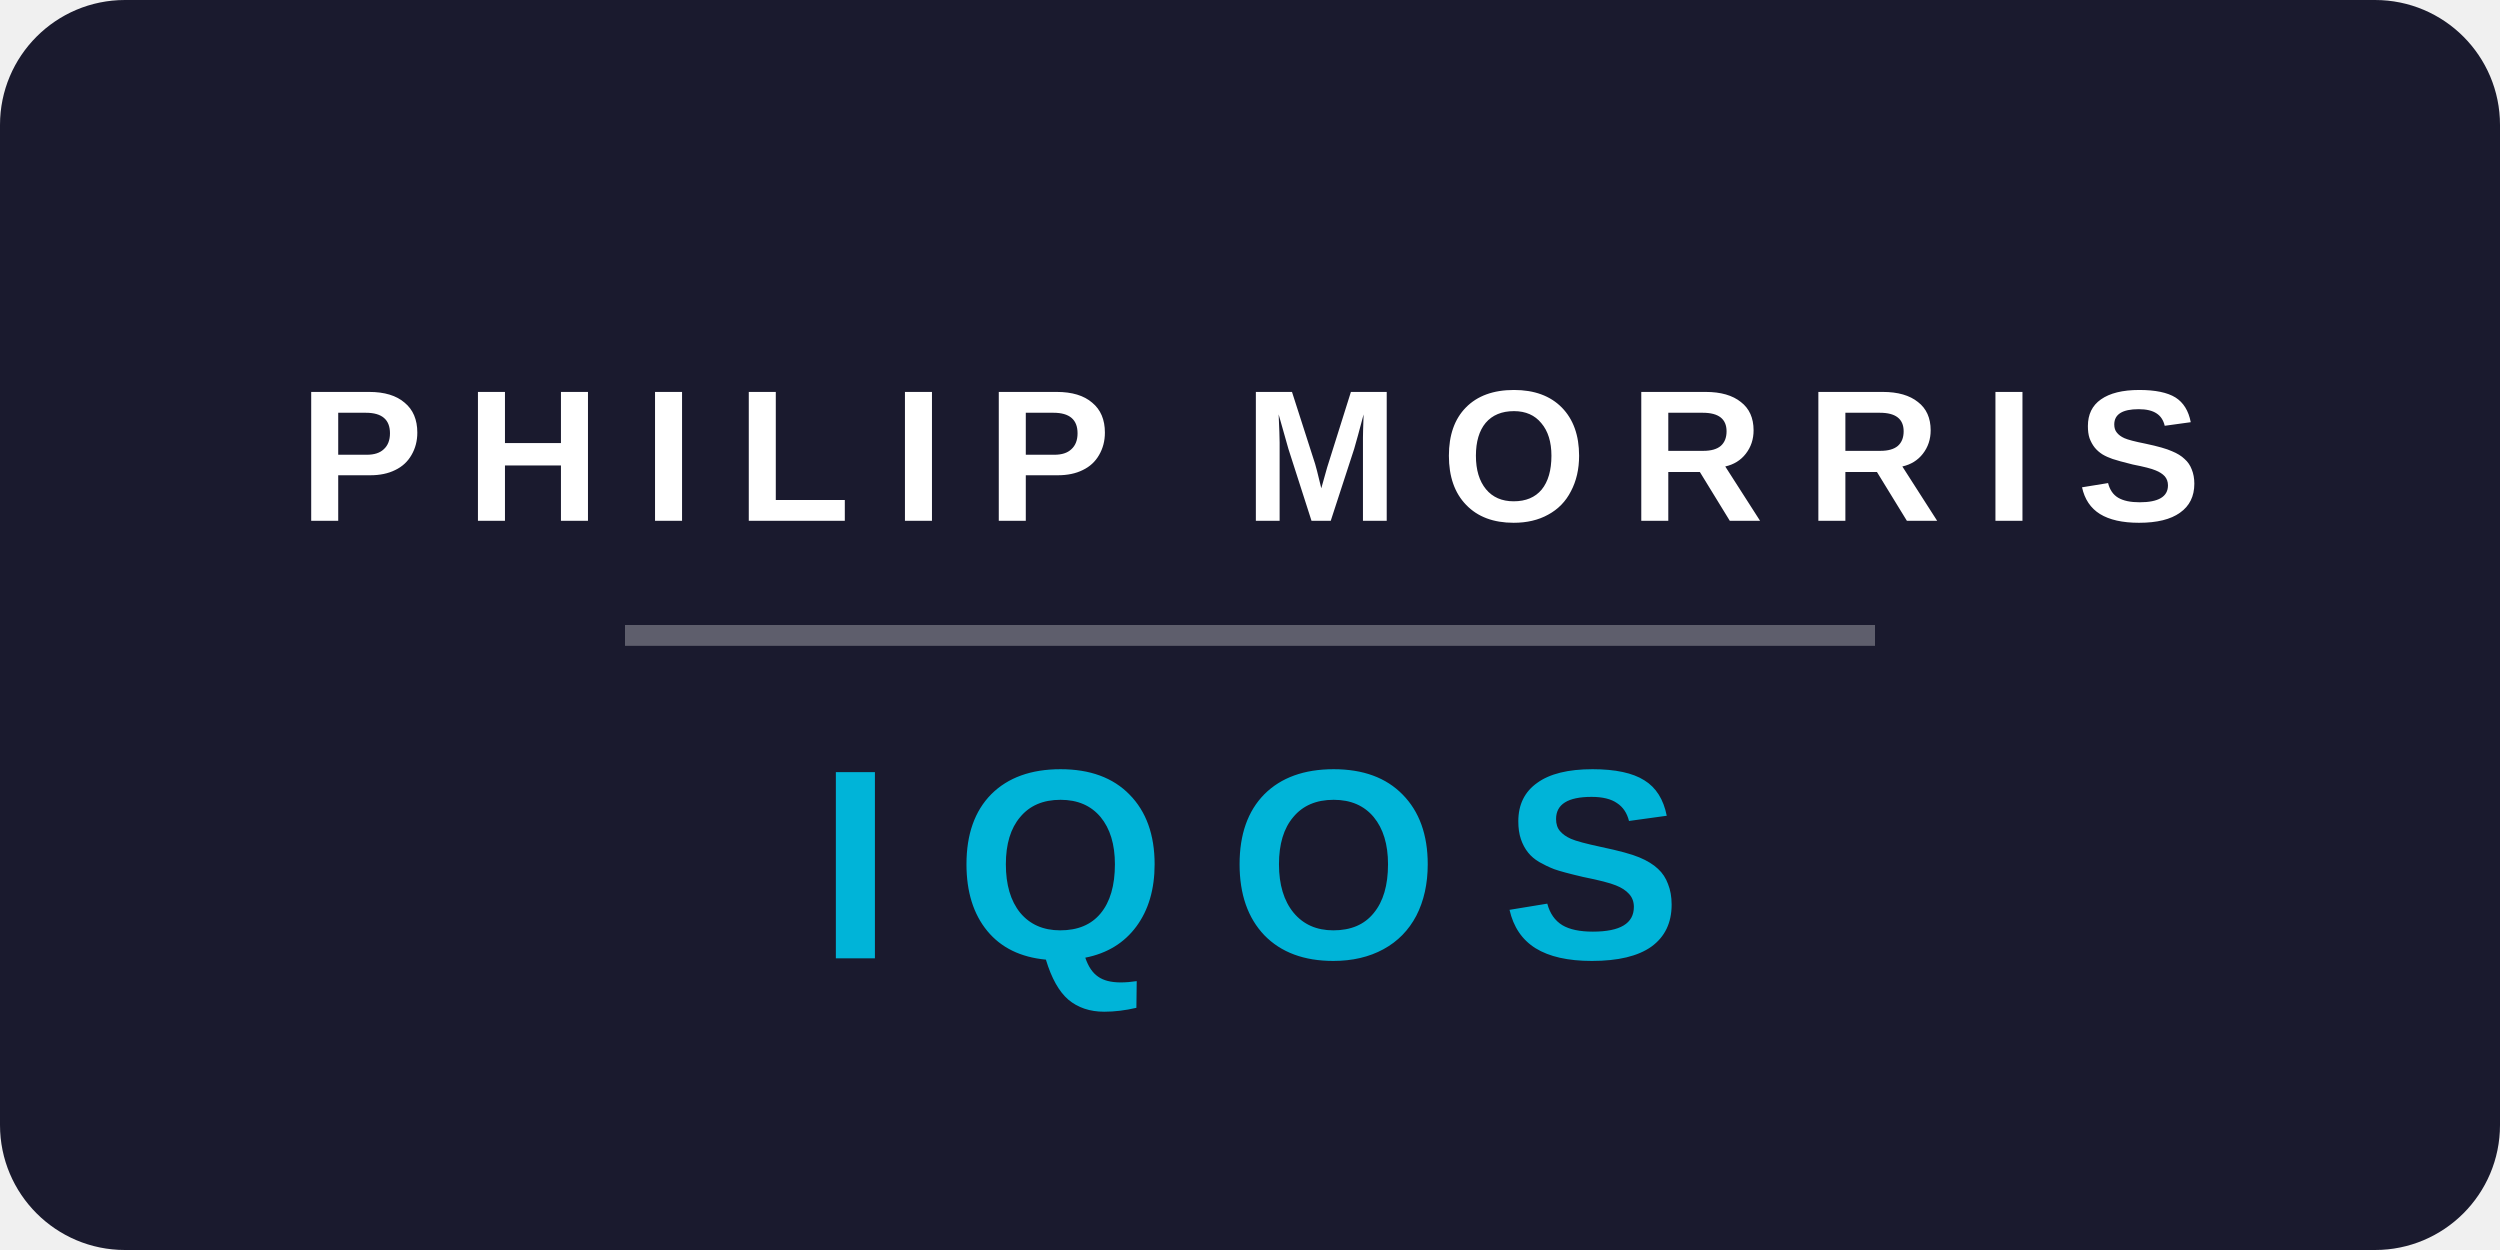
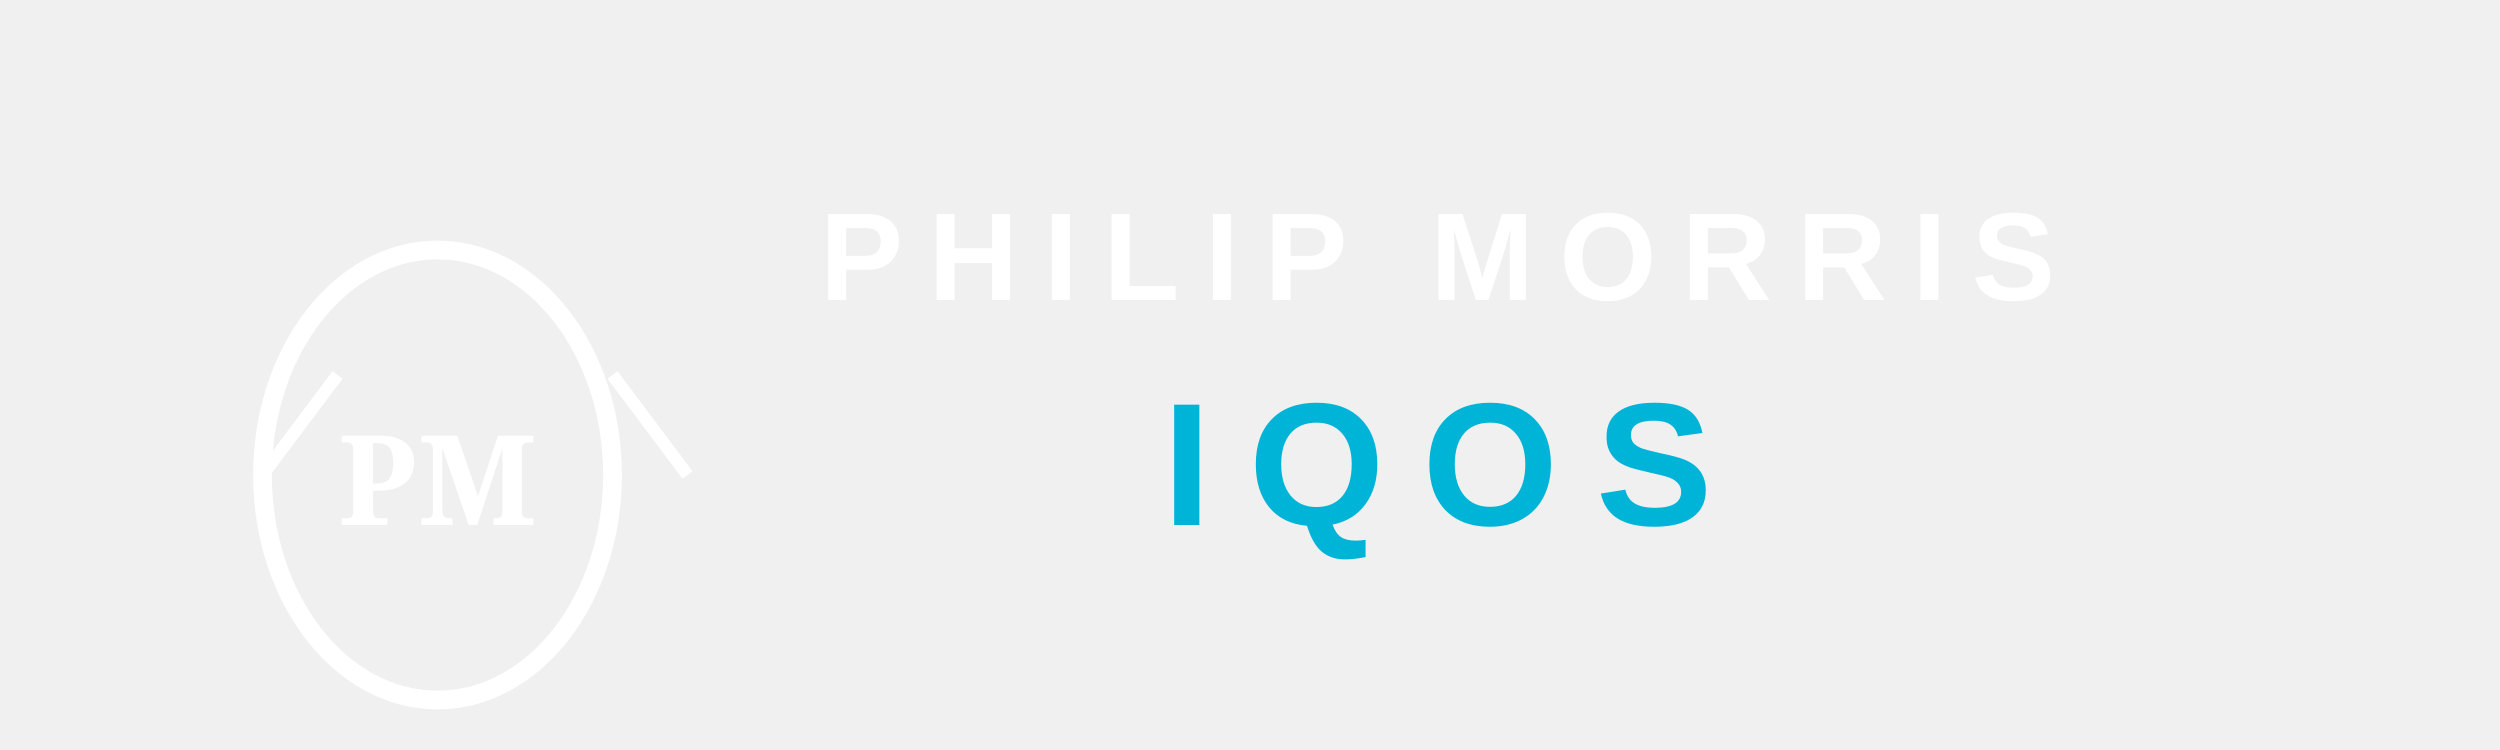
- <svg xmlns="http://www.w3.org/2000/svg" viewBox="0 0 120 60" width="120" height="60">
-   <rect width="120" height="60" rx="6" fill="#1A1A2E" />
-   <text x="60" y="25" text-anchor="middle" fill="white" font-family="Arial,sans-serif" font-size="9" font-weight="700" letter-spacing="2">PHILIP MORRIS</text>
-   <rect x="30" y="30" width="60" height="1" fill="rgba(255,255,255,0.3)" />
-   <text x="60" y="46" text-anchor="middle" fill="#00B4D8" font-family="Arial,sans-serif" font-size="13" font-weight="800" letter-spacing="3">IQOS</text>
+ <svg xmlns="http://www.w3.org/2000/svg" viewBox="0 0 200 60" width="200" height="60">
+   <rect width="200" height="60" rx="8" fill="none" />
+   <g transform="translate(15, 10)">
+     <ellipse cx="20" cy="28" rx="14" ry="18" fill="none" stroke="#fff" stroke-width="1.5" />
+     <text x="20" y="32" text-anchor="middle" fill="#fff" font-family="Georgia, serif" font-size="10" font-weight="bold">PM</text>
+     <path d="M6 28 L12 20 M34 20 L40 28" stroke="#fff" stroke-width="1" />
+   </g>
+   <text x="115" y="24" text-anchor="middle" fill="#fff" font-family="Arial, sans-serif" font-size="10" font-weight="600" letter-spacing="2">PHILIP MORRIS</text>
+   <text x="115" y="42" text-anchor="middle" fill="#00B4D8" font-family="Arial Black, Arial, sans-serif" font-size="14" font-weight="800" letter-spacing="3">IQOS</text>
</svg>
